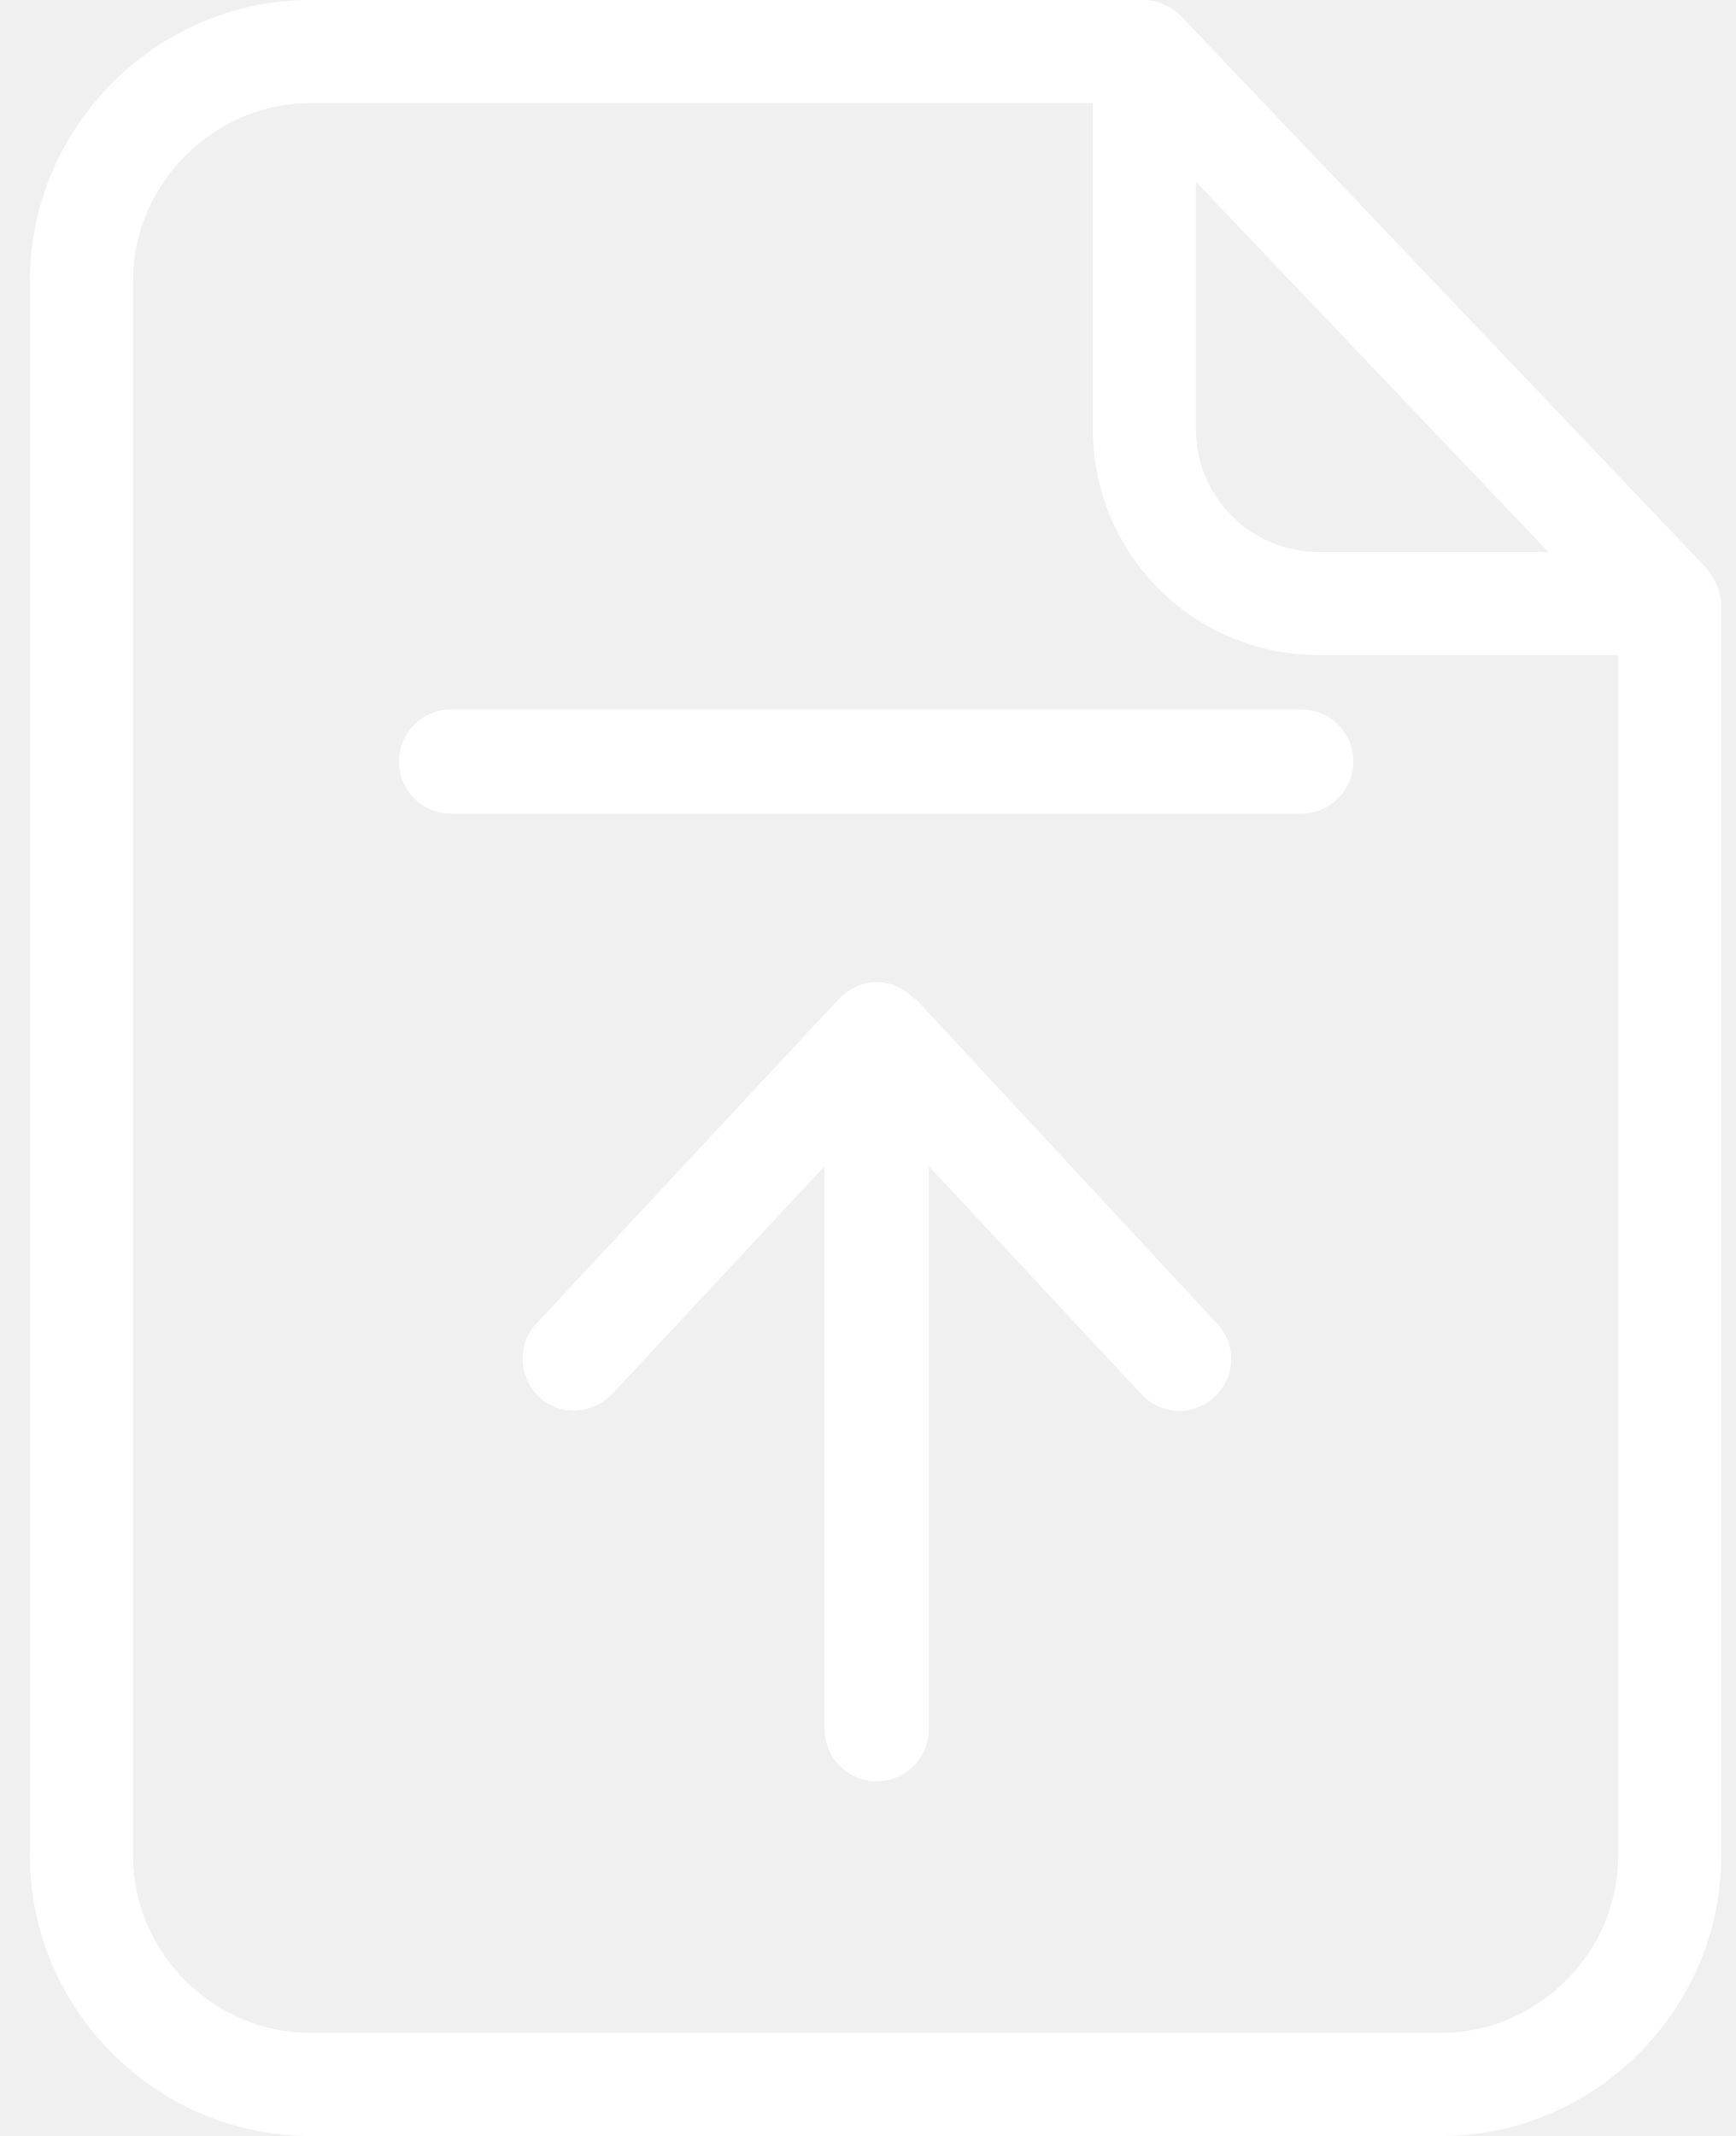
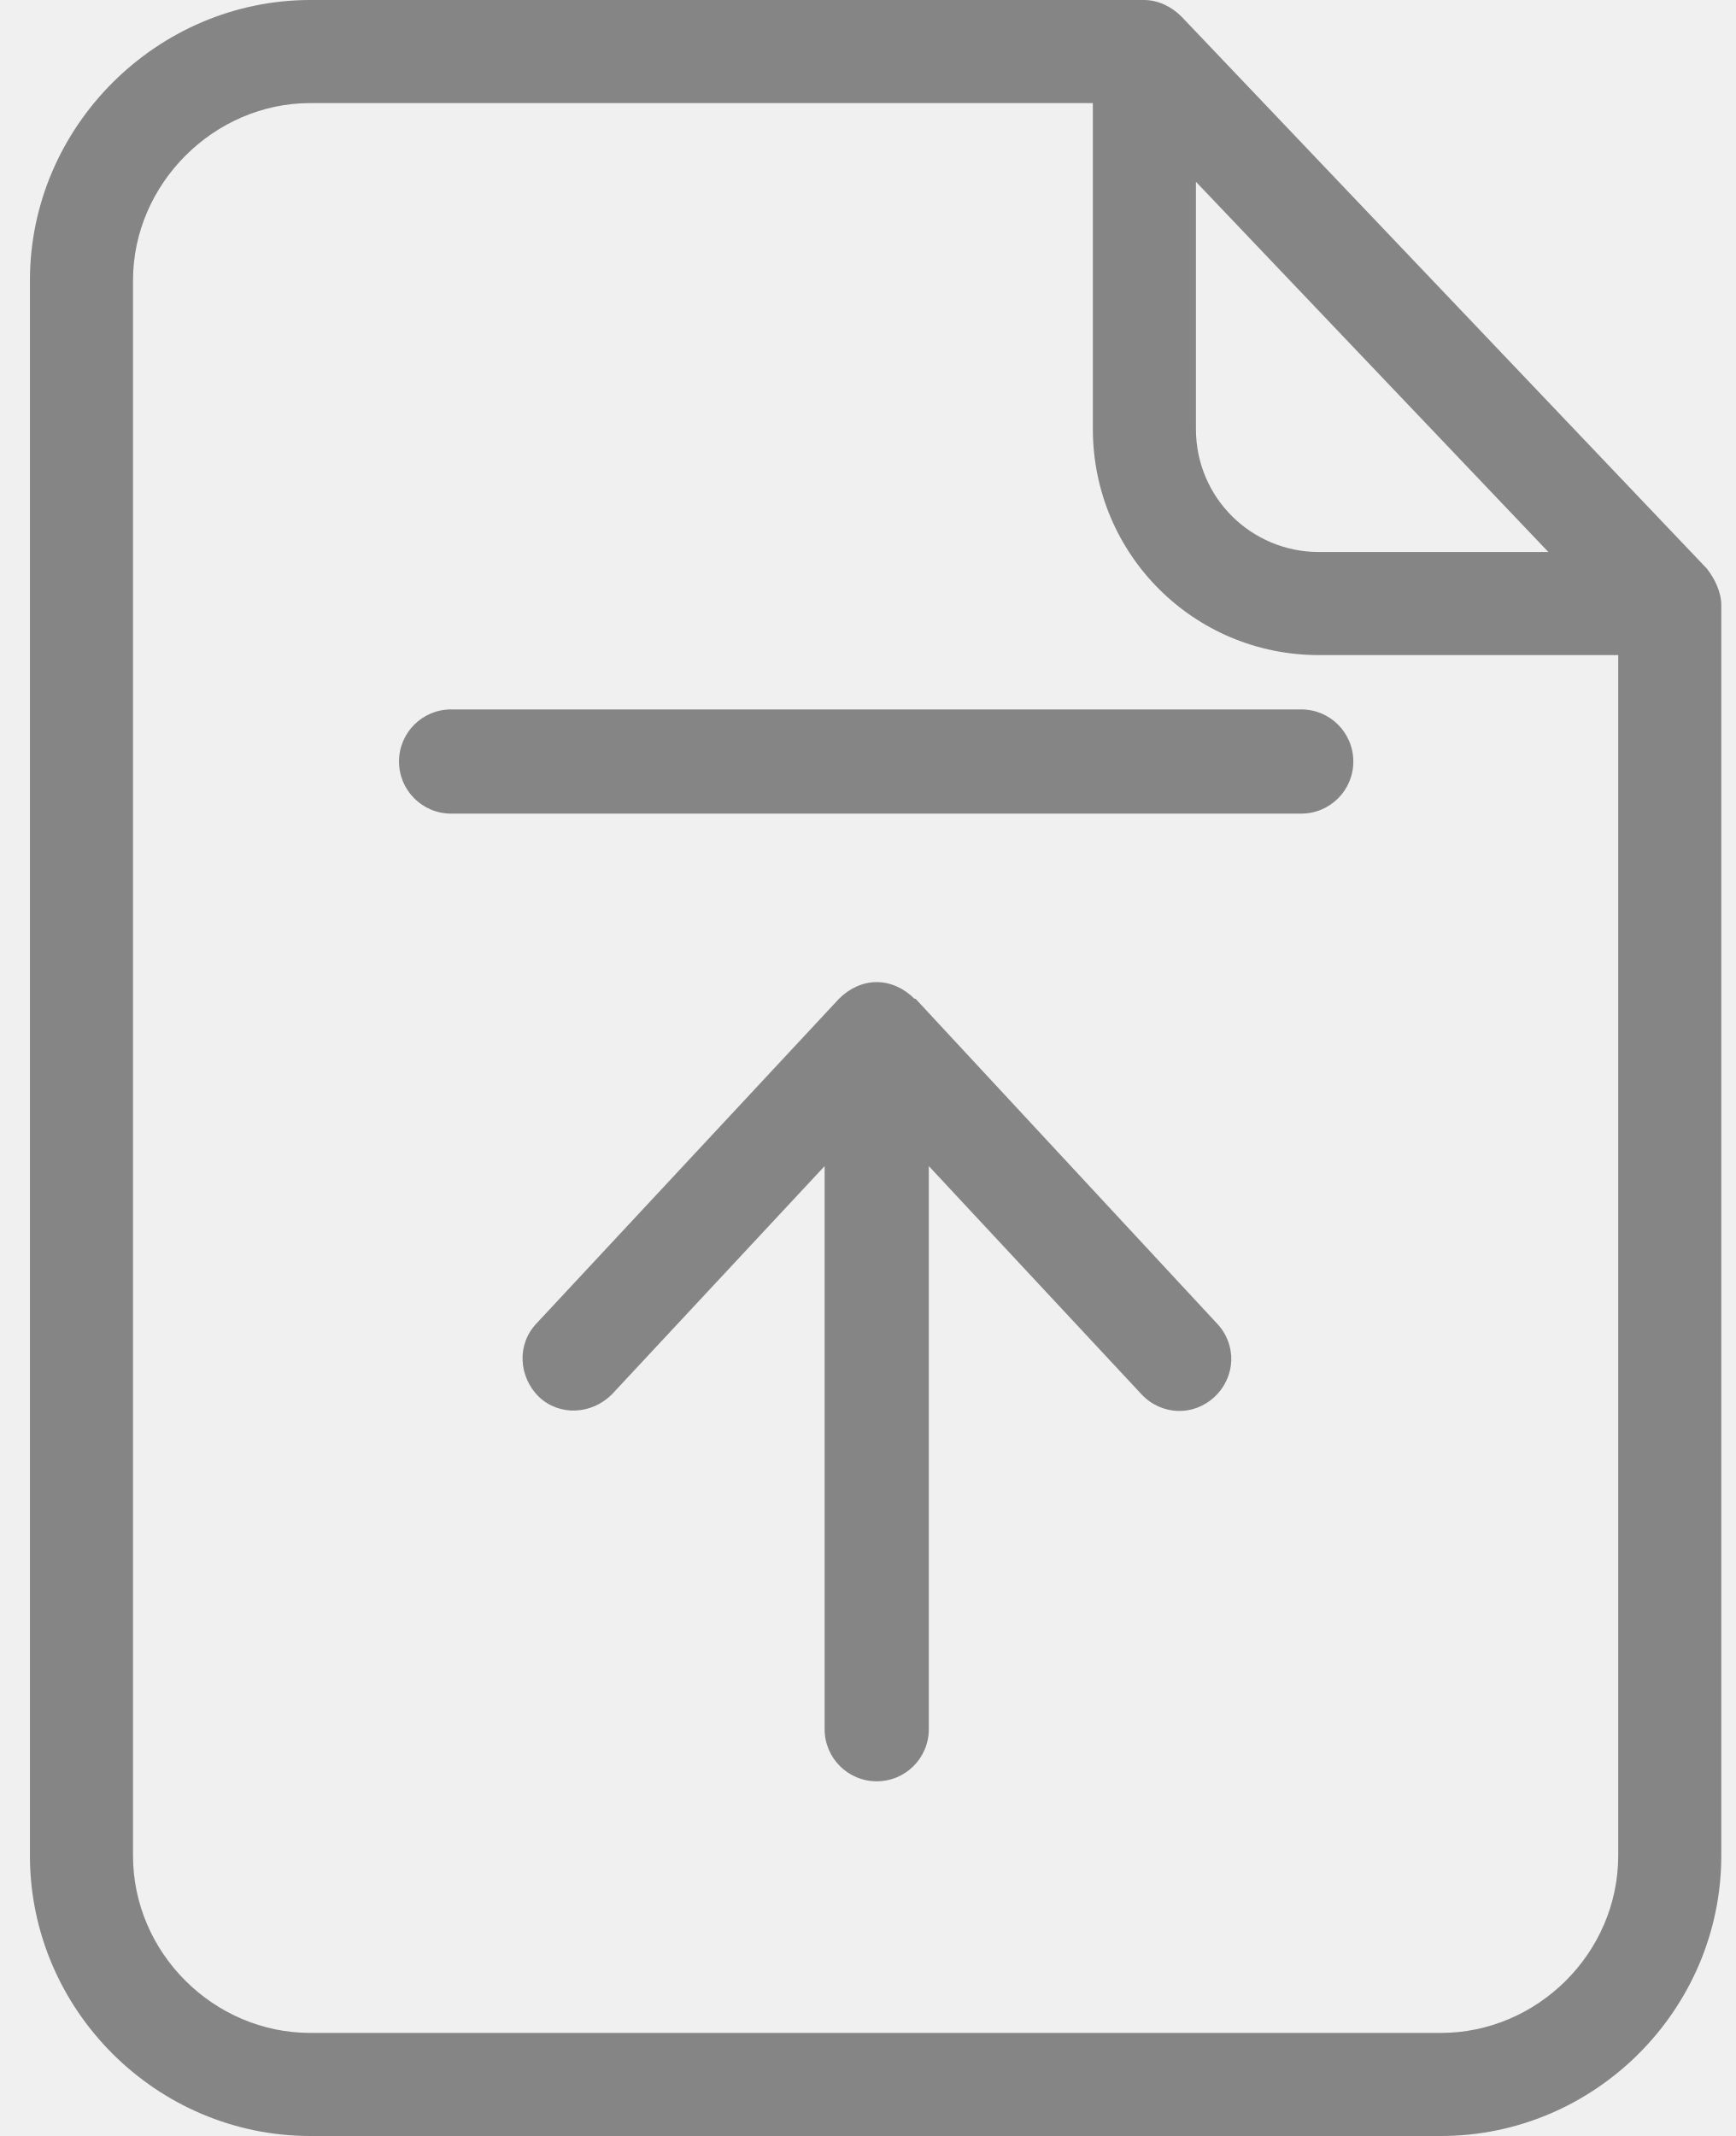
<svg xmlns="http://www.w3.org/2000/svg" id="Capa_1" viewBox="0 0 15.66 19.27">
  <defs>
    <style>
- 			.cls-1{fill:#fff;stroke-width:0px;}
+ 			.cls-1{fill:#848584;stroke-width:0px;}
		</style>
  </defs>
  <g id="surface1">
    <path class="cls-1" d="m10.66.15C10.57.06,10.45,0,10.32,0H2.8C1.42,0,.27,1.14.27,2.53v14.21c0,1.39,1.14,2.53,2.53,2.53h10.2c1.39,0,2.53-1.14,2.53-2.53V5.46c0-.12-.06-.24-.13-.33L10.66.15Zm.13,1.49l3.18,3.34h-2.07c-.61,0-1.11-.49-1.11-1.11V1.64Zm2.22,16.7H2.8c-.87,0-1.6-.72-1.6-1.6V2.53c0-.87.73-1.6,1.6-1.6h7.06s0,2.94,0,2.94c0,1.13.91,2.04,2.04,2.04h2.7s0,10.83,0,10.83c0,.88-.73,1.6-1.6,1.6Z" />
    <path class="cls-1" d="m4.08,7.34h7.66c.26,0,.47-.21.47-.47s-.21-.47-.47-.47h-7.67c-.26,0-.47.21-.47.47s.21.47.47.47Z" />
    <path class="cls-1" d="m8.25,9.01c-.09-.09-.21-.15-.34-.15s-.25.06-.34.15l-2.73,2.93c-.18.19-.16.48.02.66.19.18.48.16.66-.02l1.92-2.06v5.08c0,.26.21.47.47.47s.47-.21.47-.47v-5.08s1.92,2.06,1.92,2.06c.18.19.47.2.66.02s.2-.47.02-.66l-2.72-2.93Z" />
  </g>
</svg>
